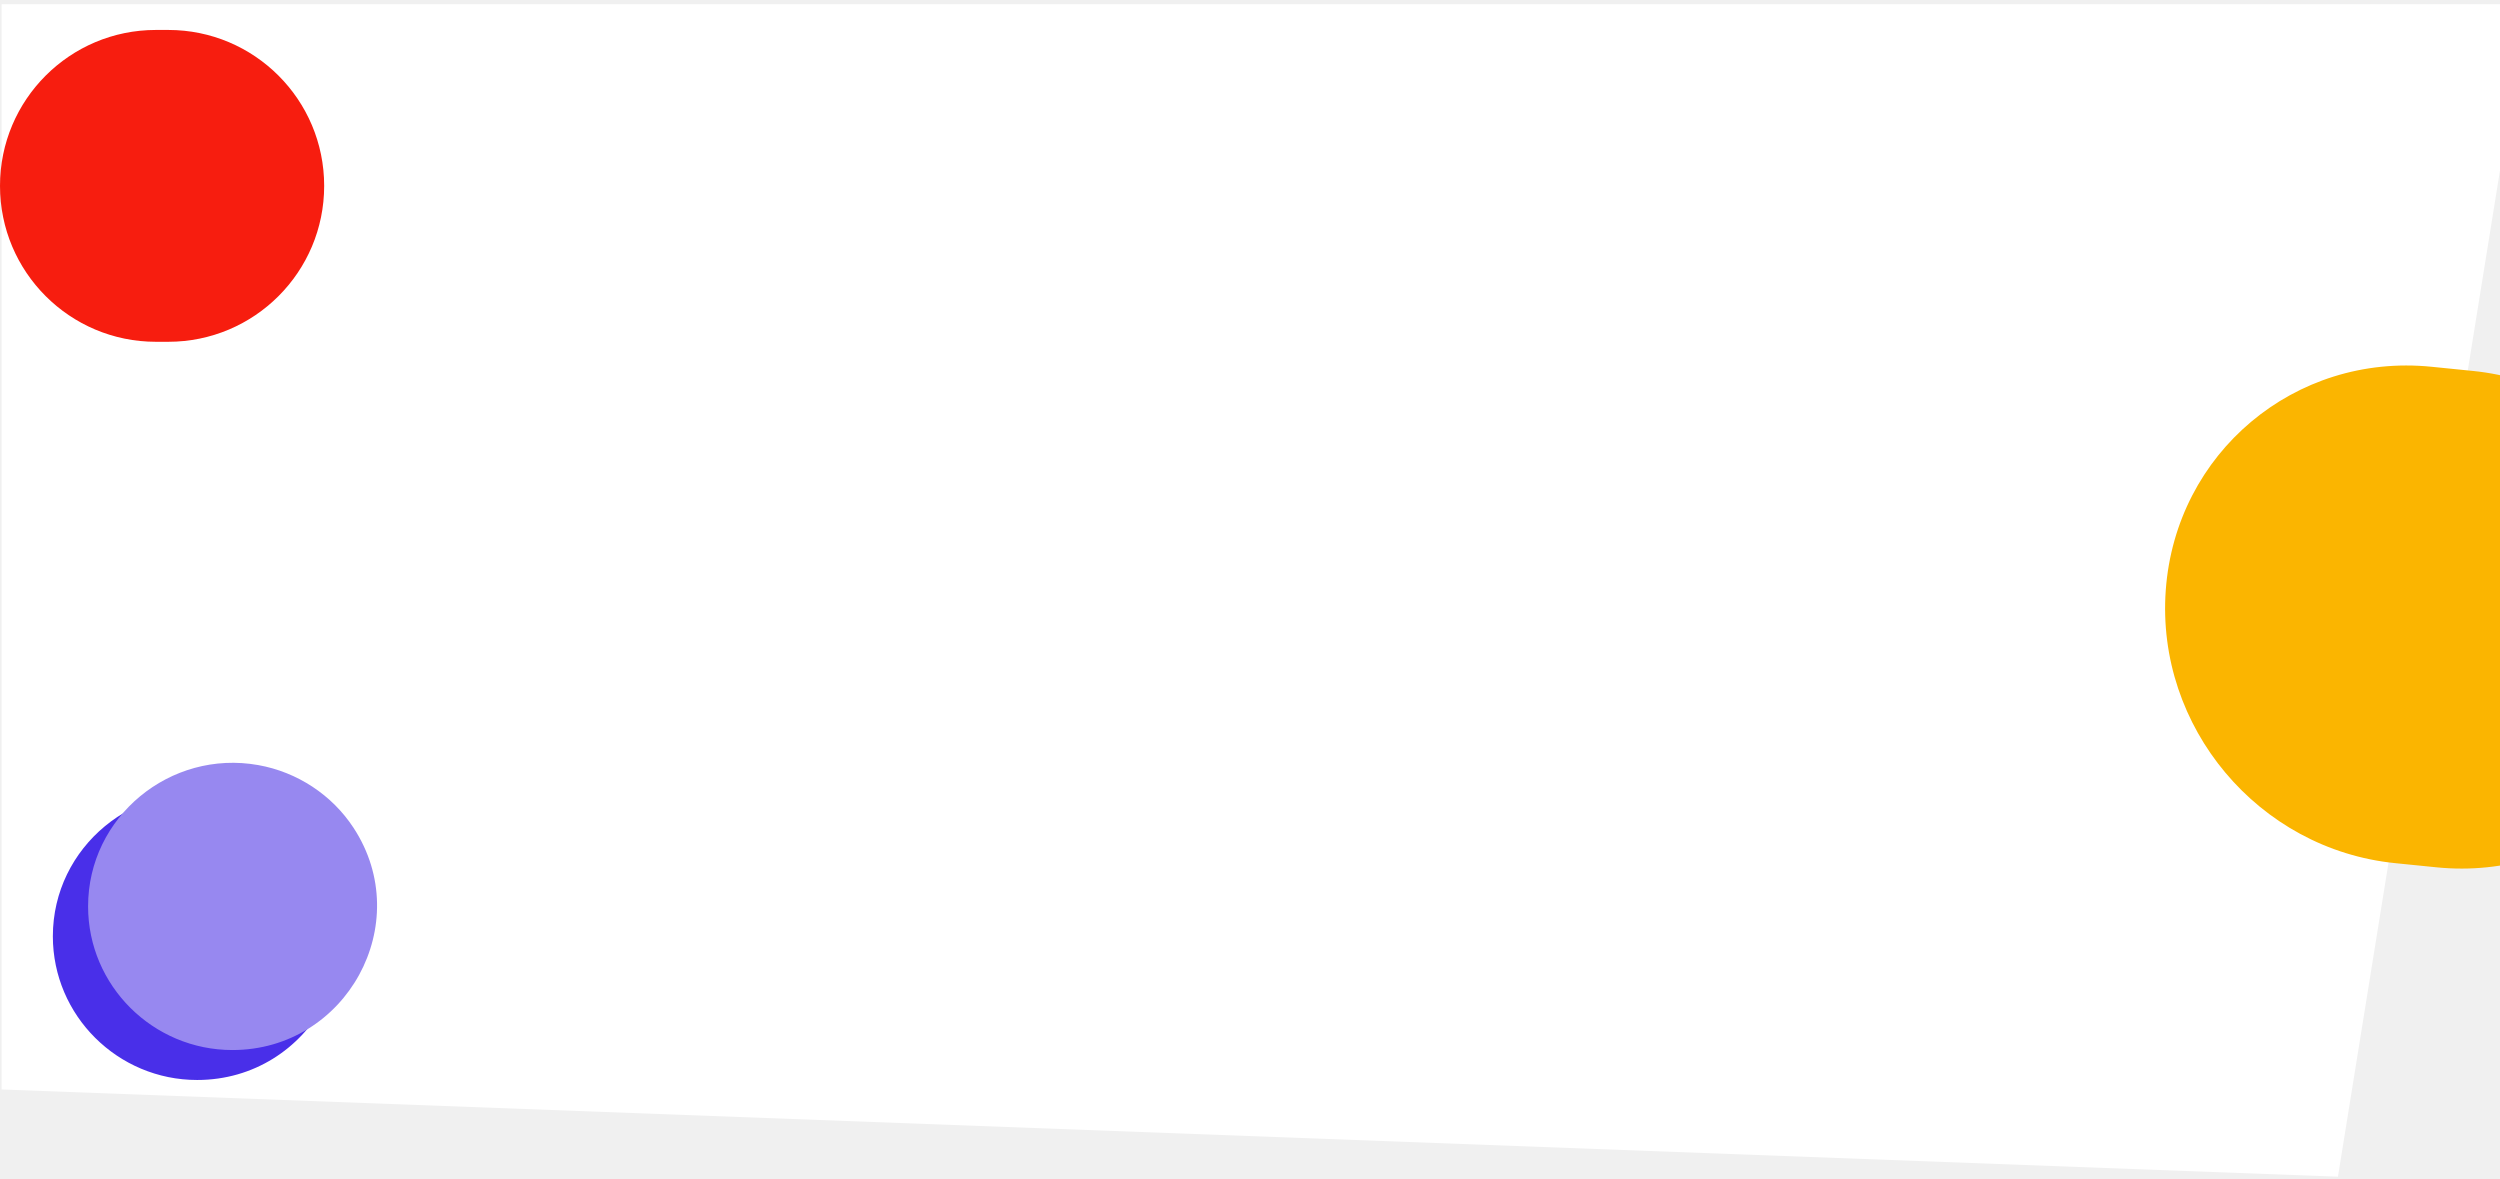
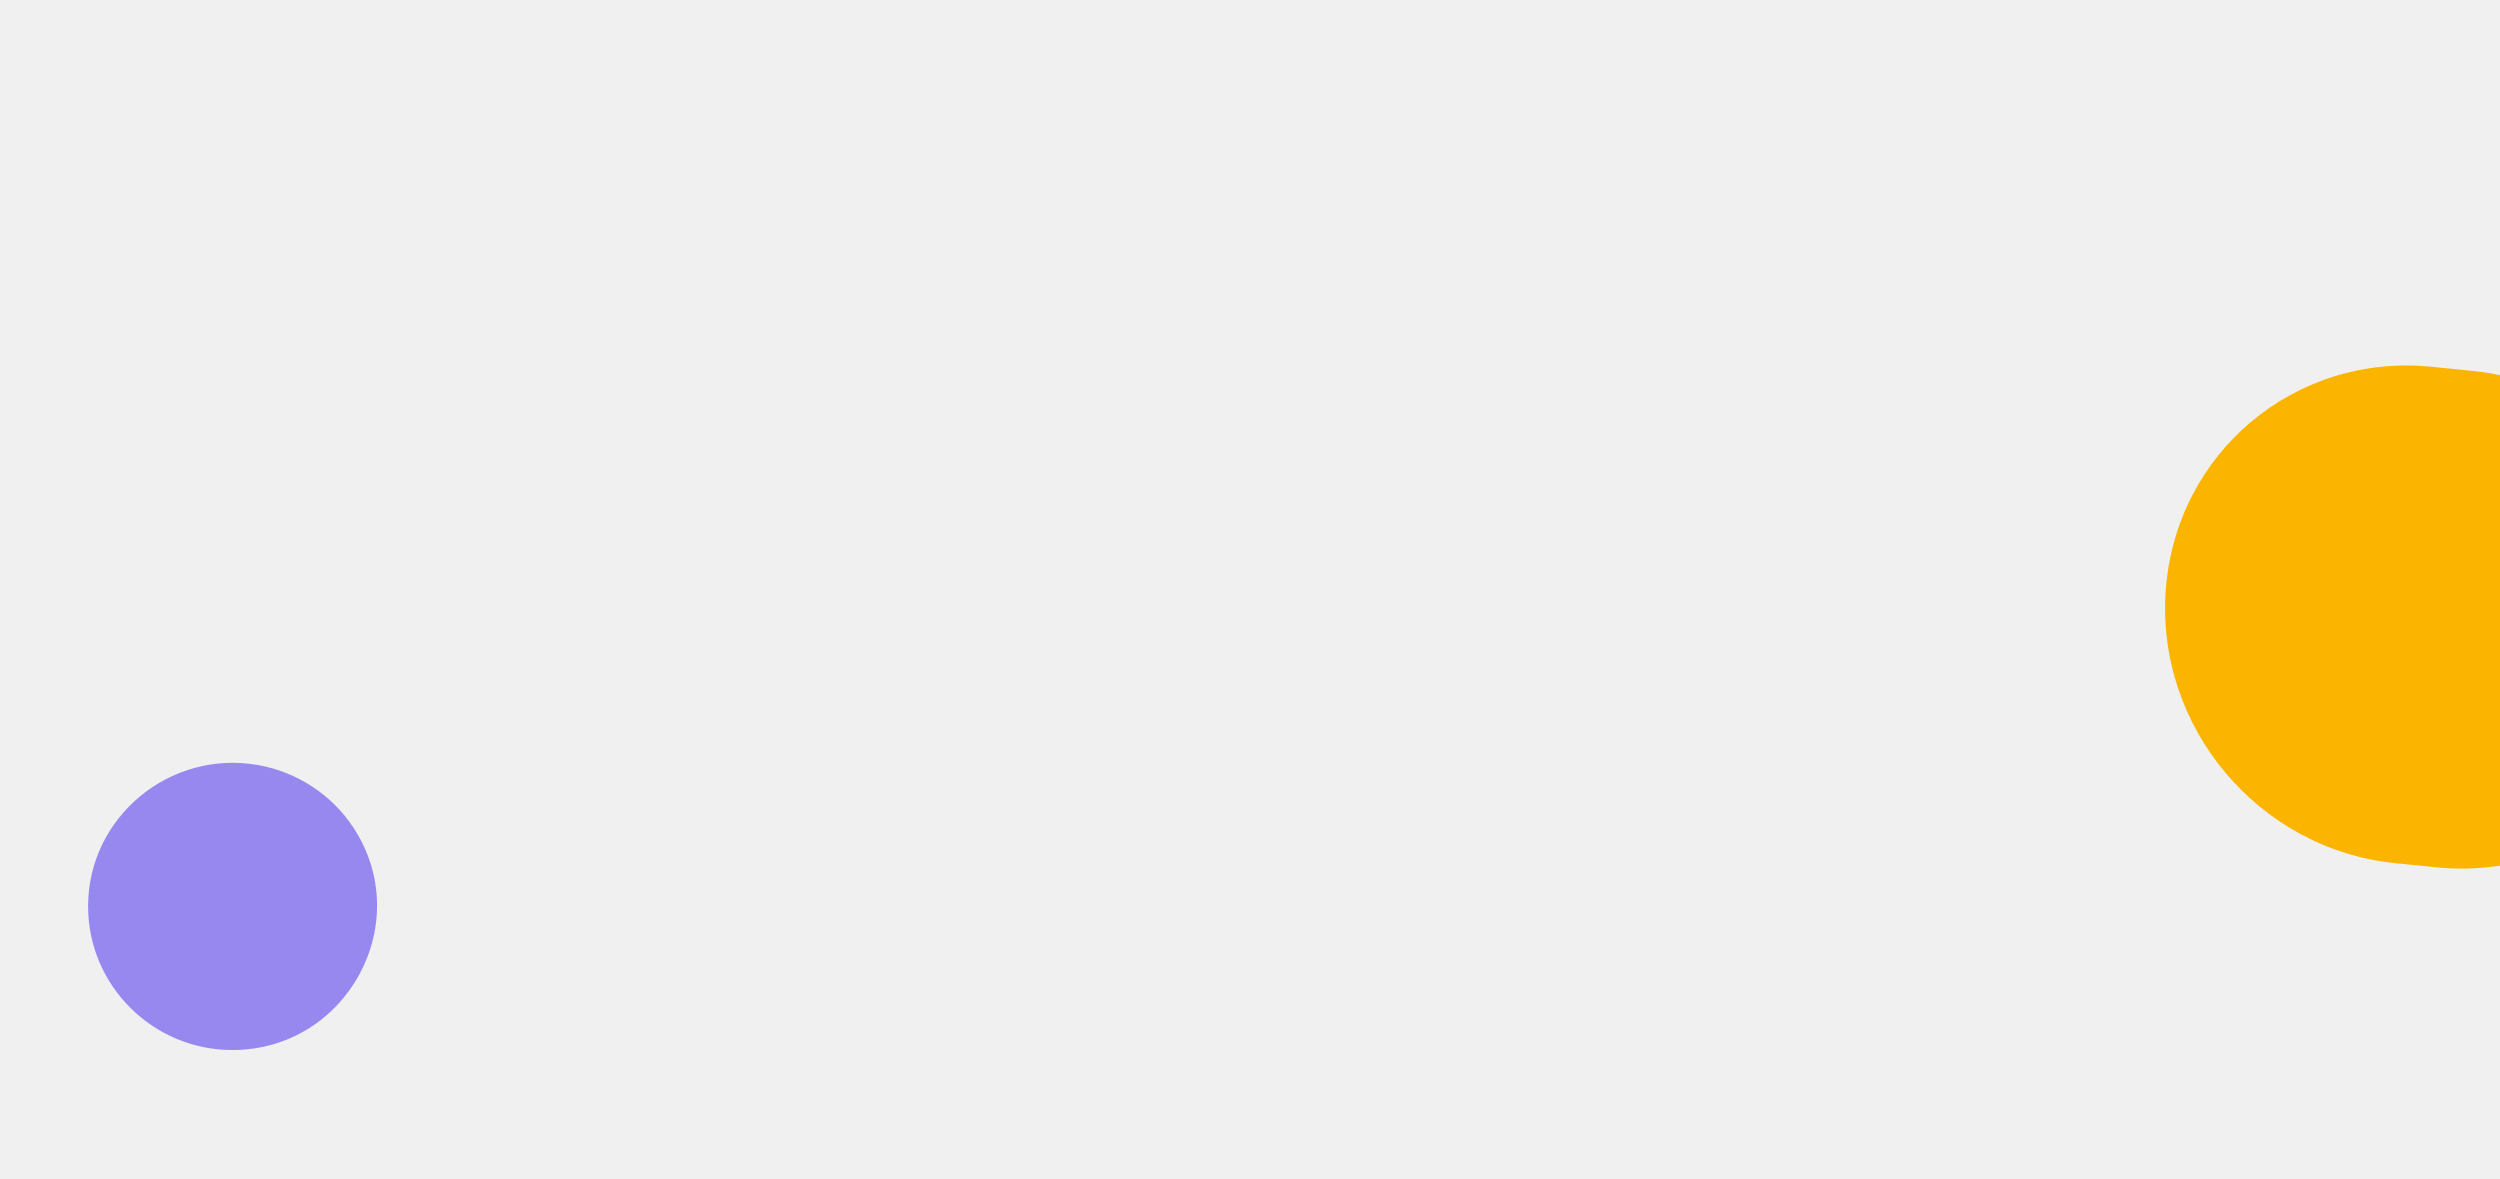
<svg xmlns="http://www.w3.org/2000/svg" width="1419" height="669" viewBox="0 0 1419 669" fill="none">
-   <path d="M380.538 2.379L1434.19 2.379L1327.02 667.879L0.924 618.379L0.924 2.379L380.538 2.379Z" fill="white" />
-   <path d="M30 531.434C30 480.645 76.6 442.328 126.598 451.263V451.263C148.713 455.215 168.463 468.167 180.743 486.98V486.98C216.119 541.178 176.619 613 111.898 613V613C66.85 613 30 576.482 30 531.434V531.434Z" fill="#492FE9" />
+   <path d="2.379L1434.19 2.379L1327.02 667.879L0.924 618.379L0.924 2.379L380.538 2.379Z" fill="white" />
+   <path d="M30 531.434C30 480.645 76.6 442.328 126.598 451.263V451.263C148.713 455.215 168.463 468.167 180.743 486.98V486.98C216.119 541.178 176.619 613 111.898 613V613C66.85 613 30 576.482 30 531.434V531.434Z" fill="" />
  <path d="M50 514.434C50 463.645 96.6 425.328 146.598 434.263V434.263C168.713 438.215 188.463 451.167 200.743 469.98V469.98C236.119 524.178 196.619 596 131.898 596V596C86.85 596 50 559.482 50 514.434V514.434Z" fill="#9788F0" />
  <rect width="306.046" height="282.503" rx="141.252" transform="matrix(0.994951 0.100359 -0.0728811 0.997341 1239.59 194)" fill="#FBB500" />
-   <rect y="17" width="184" height="177" rx="88.5" fill="#F71D0F" />
+   <rect y="17" width="184" height="177" rx="88.5" fill="" />
</svg>
